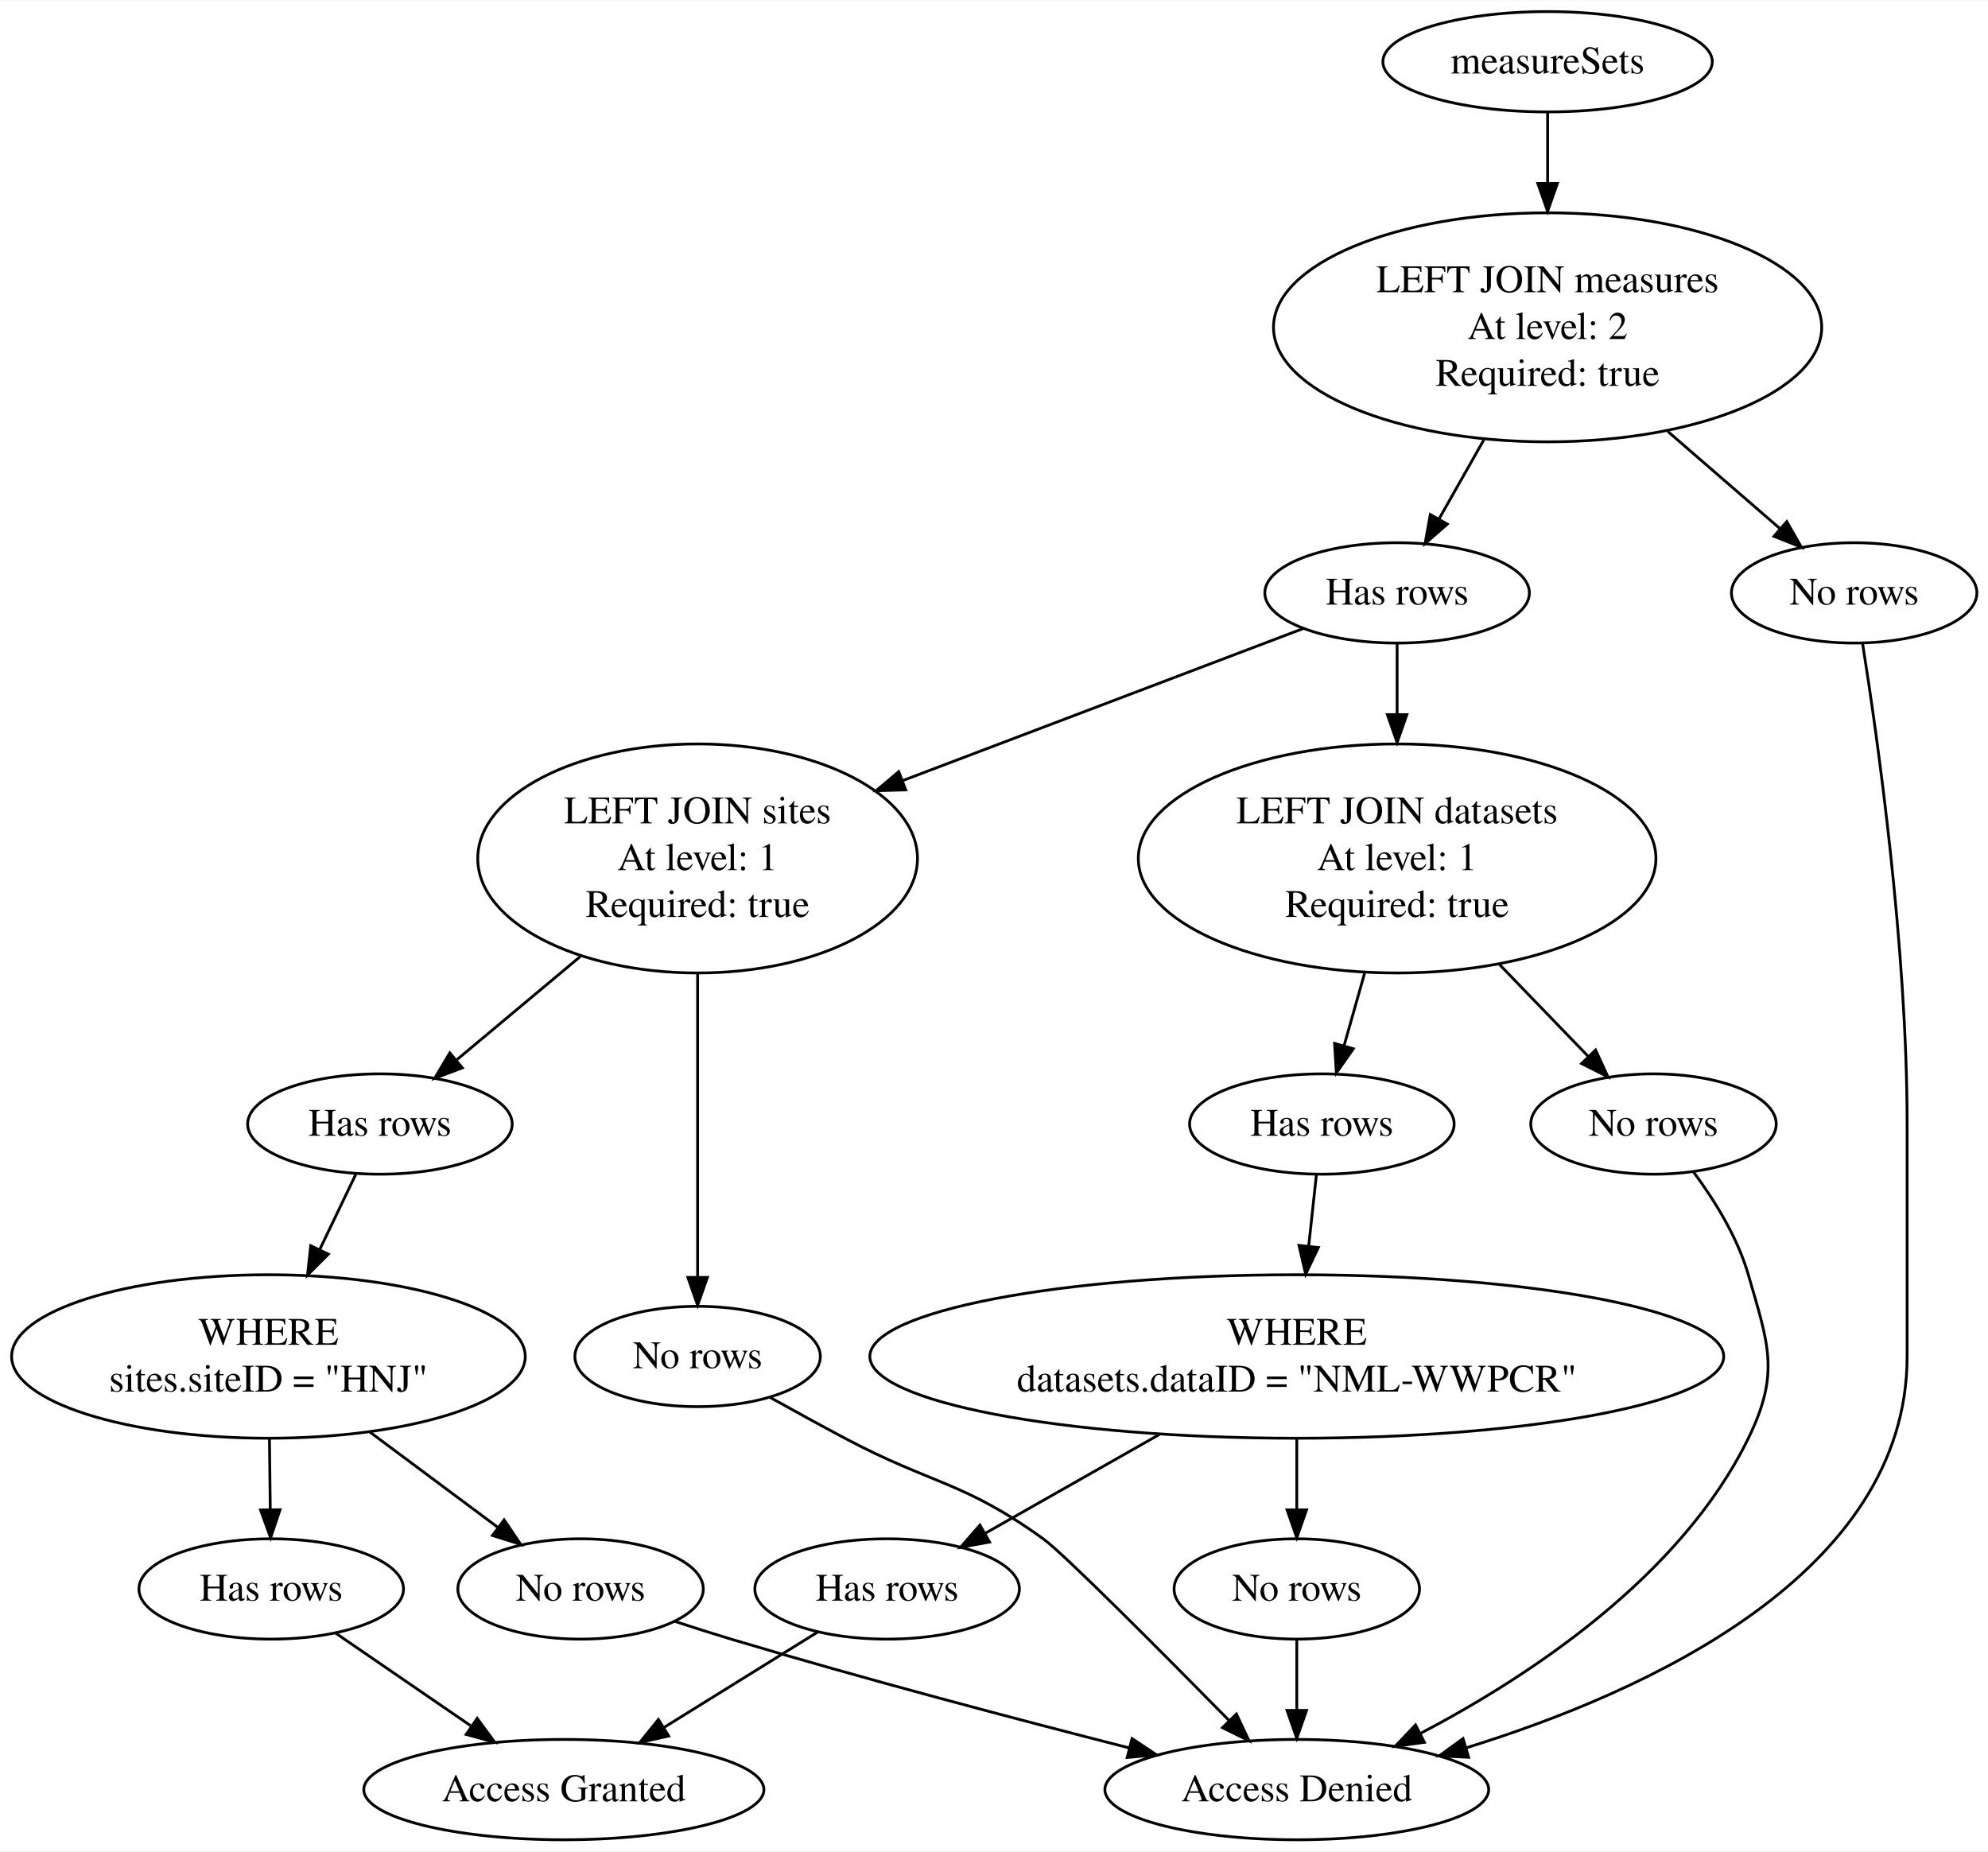
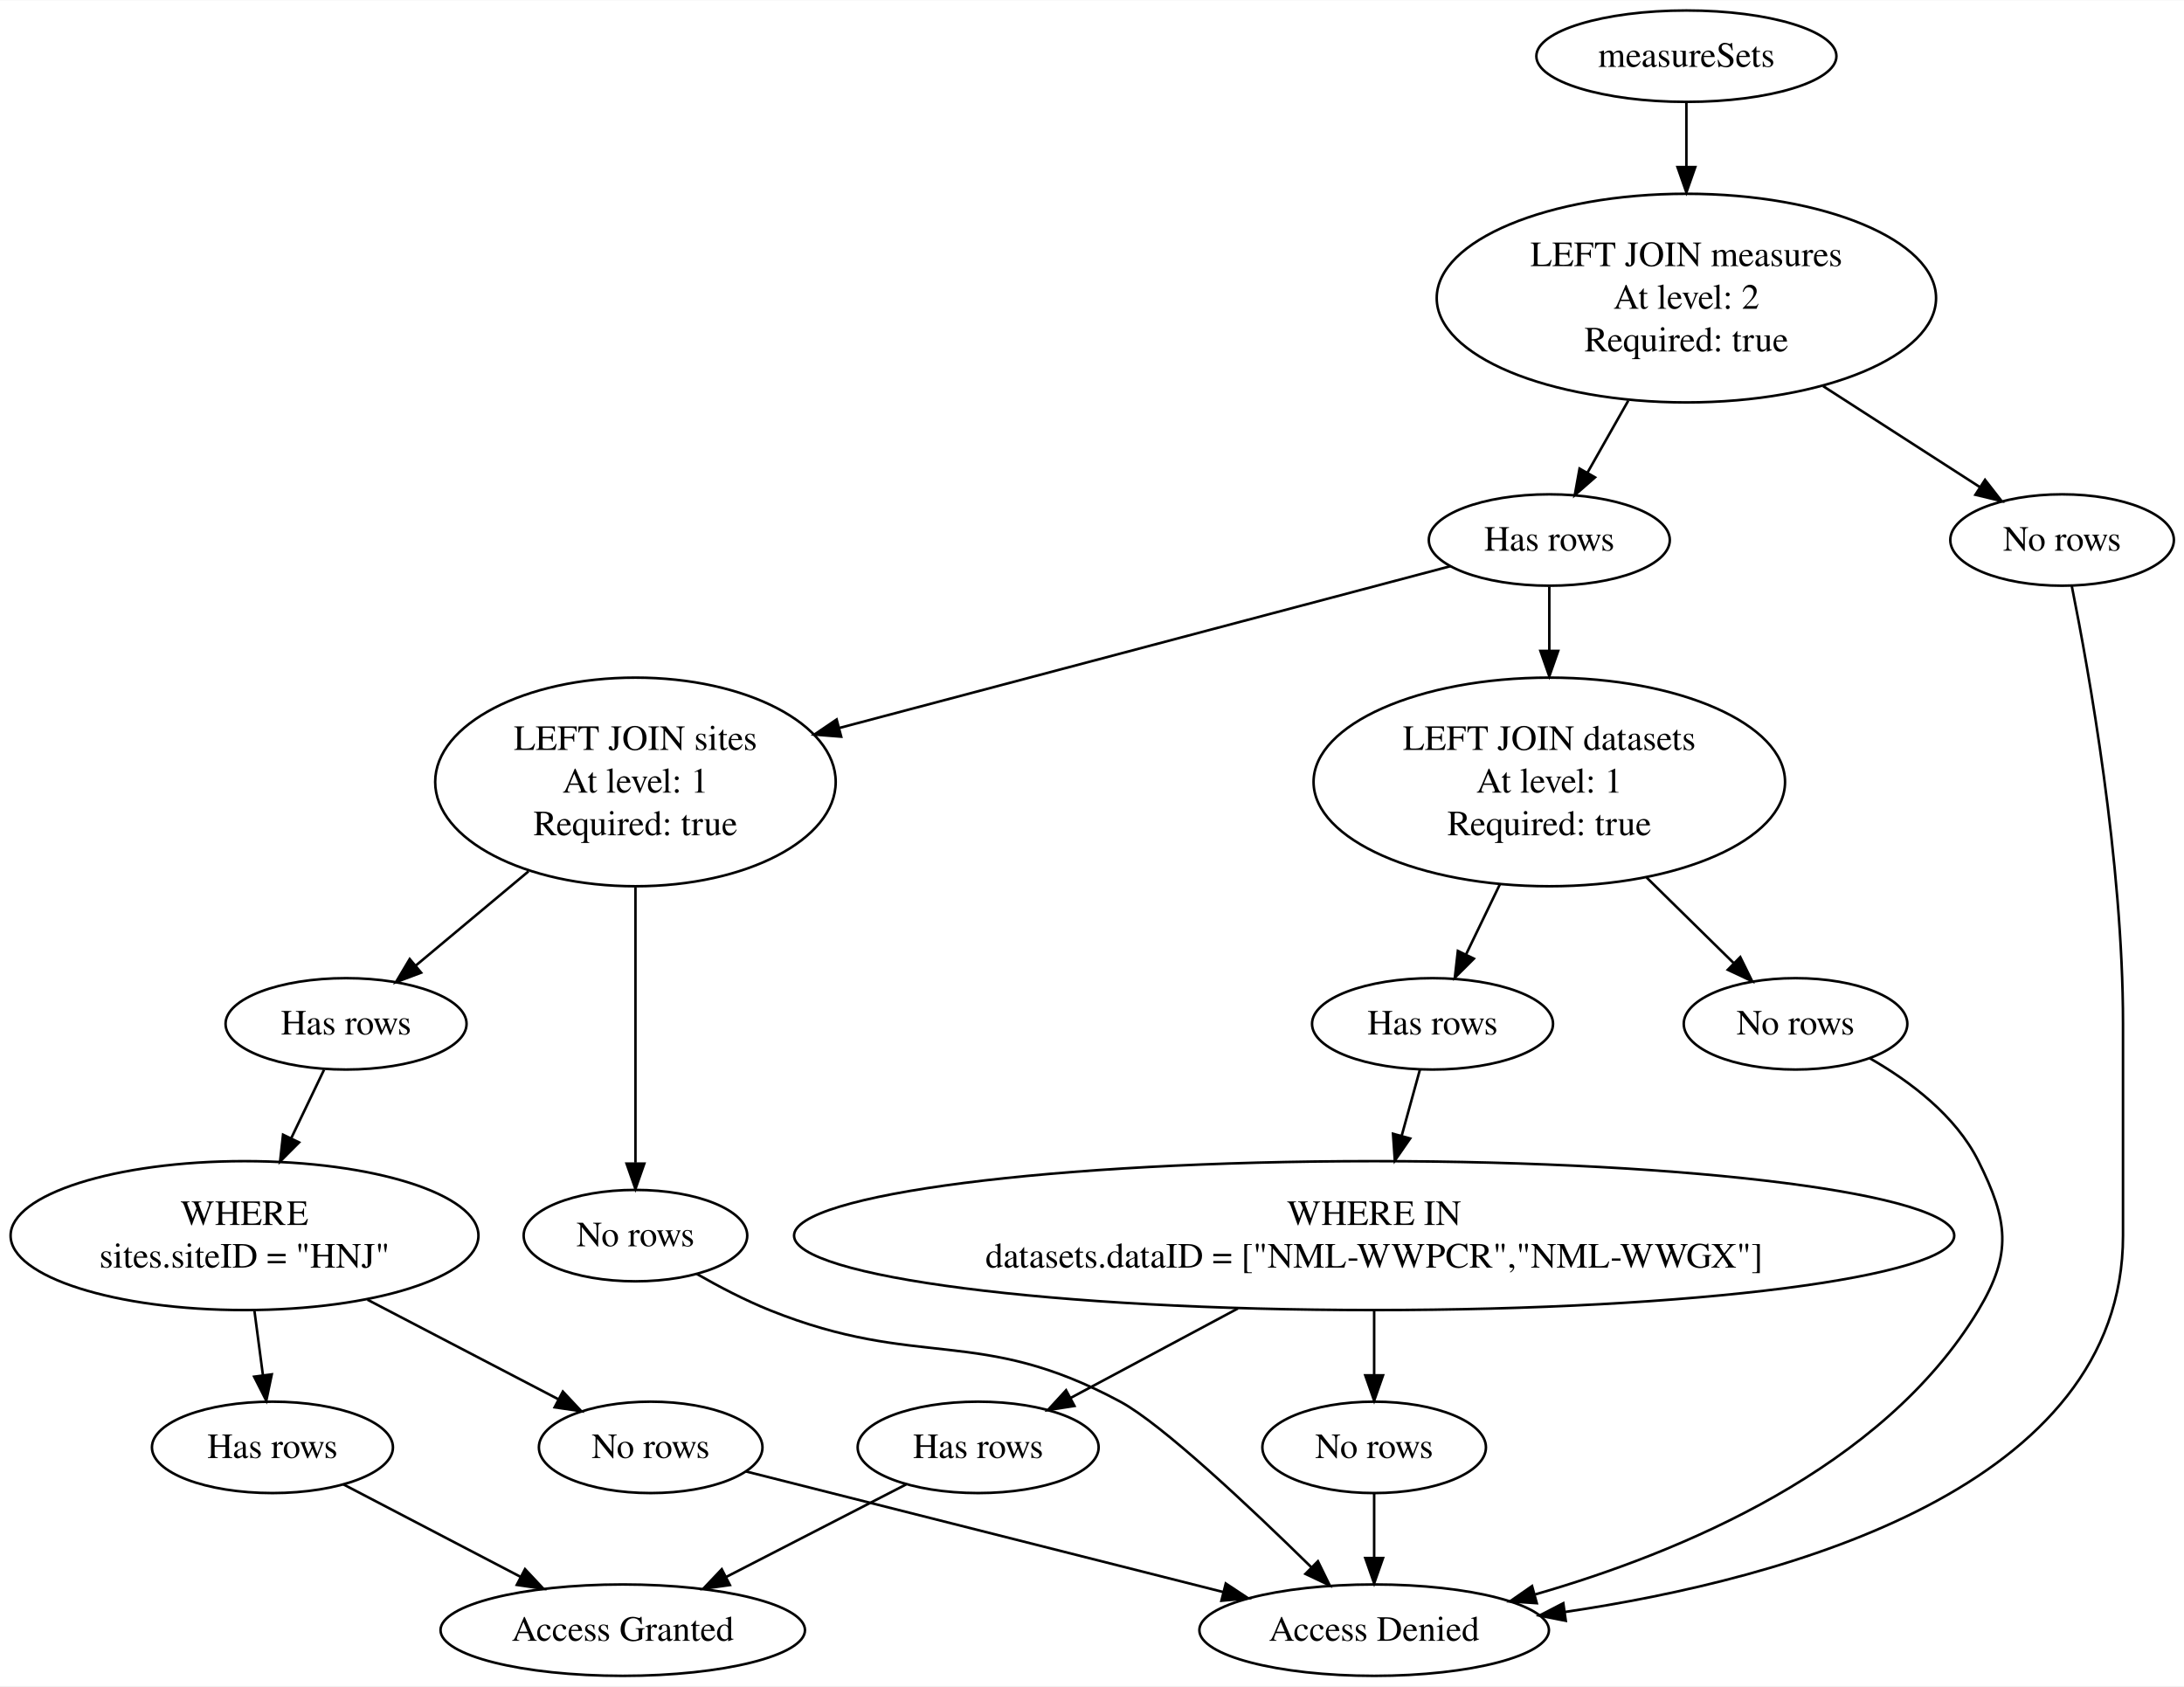
- <svg xmlns="http://www.w3.org/2000/svg" width="713pt" height="664pt" viewBox="0.00 0.00 713.35 664.01">
+ <svg xmlns="http://www.w3.org/2000/svg" width="860pt" height="664pt" viewBox="0.00 0.00 860.35 664.01">
  <g id="graph0" class="graph" transform="scale(1 1) rotate(0) translate(4 660.0114)">
-     <polygon fill="#ffffff" stroke="transparent" points="-4,4 -4,-660.011 709.345,-660.011 709.345,4 -4,4" />
+     <polygon fill="#ffffff" stroke="transparent" points="-4,4 -4,-660.011 856.345,-660.011 856.345,4 -4,4" />
    <g id="node1" class="node">
-       <ellipse fill="none" stroke="#000000" cx="551.324" cy="-638.011" rx="59.105" ry="18" />
-       <text text-anchor="middle" x="551.324" y="-633.811" font-family="Times,serif" font-size="14.00" fill="#000000">measureSets</text>
+       <ellipse fill="none" stroke="#000000" cx="660.324" cy="-638.011" rx="59.105" ry="18" />
+       <text text-anchor="middle" x="660.324" y="-633.811" font-family="Times,serif" font-size="14.00" fill="#000000">measureSets</text>
    </g>
    <g id="node2" class="node">
-       <ellipse fill="none" stroke="#000000" cx="551.324" cy="-542.716" rx="98.354" ry="41.091" />
-       <text text-anchor="middle" x="551.324" y="-555.316" font-family="Times,serif" font-size="14.00" fill="#000000">LEFT JOIN measures</text>
-       <text text-anchor="middle" x="551.324" y="-538.516" font-family="Times,serif" font-size="14.00" fill="#000000">At level: 2</text>
-       <text text-anchor="middle" x="551.324" y="-521.716" font-family="Times,serif" font-size="14.00" fill="#000000">Required: true</text>
+       <ellipse fill="none" stroke="#000000" cx="660.324" cy="-542.716" rx="98.354" ry="41.091" />
+       <text text-anchor="middle" x="660.324" y="-555.316" font-family="Times,serif" font-size="14.00" fill="#000000">LEFT JOIN measures</text>
+       <text text-anchor="middle" x="660.324" y="-538.516" font-family="Times,serif" font-size="14.00" fill="#000000">At level: 2</text>
+       <text text-anchor="middle" x="660.324" y="-521.716" font-family="Times,serif" font-size="14.00" fill="#000000">Required: true</text>
    </g>
    <g id="edge1" class="edge">
-       <path fill="none" stroke="#000000" d="M551.324,-619.638C551.324,-612.328 551.324,-603.519 551.324,-594.51" />
-       <polygon fill="#000000" stroke="#000000" points="554.824,-594.323 551.324,-584.324 547.824,-594.324 554.824,-594.323" />
+       <path fill="none" stroke="#000000" d="M660.324,-619.638C660.324,-612.328 660.324,-603.519 660.324,-594.51" />
+       <polygon fill="#000000" stroke="#000000" points="663.824,-594.323 660.324,-584.324 656.824,-594.324 663.824,-594.323" />
    </g>
    <g id="node3" class="node">
-       <ellipse fill="none" stroke="#000000" cx="497.324" cy="-447.421" rx="47.47" ry="18" />
-       <text text-anchor="middle" x="497.324" y="-443.221" font-family="Times,serif" font-size="14.00" fill="#000000">Has rows</text>
+       <ellipse fill="none" stroke="#000000" cx="606.324" cy="-447.421" rx="47.47" ry="18" />
+       <text text-anchor="middle" x="606.324" y="-443.221" font-family="Times,serif" font-size="14.00" fill="#000000">Has rows</text>
    </g>
    <g id="edge2" class="edge">
-       <path fill="none" stroke="#000000" d="M528.423,-502.303C523.019,-492.766 517.391,-482.833 512.431,-474.081" />
-       <polygon fill="#000000" stroke="#000000" points="515.33,-472.097 507.355,-465.122 509.24,-475.548 515.33,-472.097" />
+       <path fill="none" stroke="#000000" d="M637.423,-502.303C632.019,-492.766 626.391,-482.833 621.431,-474.081" />
+       <polygon fill="#000000" stroke="#000000" points="624.33,-472.097 616.355,-465.122 618.24,-475.548 624.33,-472.097" />
    </g>
    <g id="node18" class="node">
-       <ellipse fill="none" stroke="#000000" cx="661.324" cy="-447.421" rx="44.041" ry="18" />
-       <text text-anchor="middle" x="661.324" y="-443.221" font-family="Times,serif" font-size="14.00" fill="#000000">No rows</text>
+       <ellipse fill="none" stroke="#000000" cx="808.324" cy="-447.421" rx="44.041" ry="18" />
+       <text text-anchor="middle" x="808.324" y="-443.221" font-family="Times,serif" font-size="14.00" fill="#000000">No rows</text>
    </g>
    <g id="edge21" class="edge">
-       <path fill="none" stroke="#000000" d="M594.483,-505.327C607.981,-493.634 622.477,-481.075 634.508,-470.653" />
-       <polygon fill="#000000" stroke="#000000" points="637.134,-473.008 642.401,-463.815 632.551,-467.717 637.134,-473.008" />
+       <path fill="none" stroke="#000000" d="M714.174,-508.043C734.914,-494.689 757.94,-479.863 776.029,-468.216" />
+       <polygon fill="#000000" stroke="#000000" points="777.968,-471.13 784.481,-462.774 774.179,-465.245 777.968,-471.13" />
    </g>
    <g id="node4" class="node">
      <ellipse fill="none" stroke="#000000" cx="246.324" cy="-352.126" rx="78.888" ry="41.091" />
      <text text-anchor="middle" x="246.324" y="-364.726" font-family="Times,serif" font-size="14.00" fill="#000000">LEFT JOIN sites</text>
      <text text-anchor="middle" x="246.324" y="-347.926" font-family="Times,serif" font-size="14.00" fill="#000000">At level: 1</text>
      <text text-anchor="middle" x="246.324" y="-331.126" font-family="Times,serif" font-size="14.00" fill="#000000">Required: true</text>
    </g>
    <g id="edge3" class="edge">
-       <path fill="none" stroke="#000000" d="M463.734,-434.668C427.179,-420.79 367.594,-398.168 320.04,-380.113" />
-       <polygon fill="#000000" stroke="#000000" points="320.985,-376.728 310.394,-376.451 318.5,-383.273 320.985,-376.728" />
+       <path fill="none" stroke="#000000" d="M567.456,-437.133C510.123,-421.956 401.596,-393.228 326.685,-373.399" />
+       <polygon fill="#000000" stroke="#000000" points="327.369,-369.959 316.806,-370.783 325.577,-376.726 327.369,-369.959" />
    </g>
    <g id="node12" class="node">
-       <ellipse fill="none" stroke="#000000" cx="497.324" cy="-352.126" rx="92.866" ry="41.091" />
-       <text text-anchor="middle" x="497.324" y="-364.726" font-family="Times,serif" font-size="14.00" fill="#000000">LEFT JOIN datasets</text>
-       <text text-anchor="middle" x="497.324" y="-347.926" font-family="Times,serif" font-size="14.00" fill="#000000">At level: 1</text>
-       <text text-anchor="middle" x="497.324" y="-331.126" font-family="Times,serif" font-size="14.00" fill="#000000">Required: true</text>
+       <ellipse fill="none" stroke="#000000" cx="606.324" cy="-352.126" rx="92.866" ry="41.091" />
+       <text text-anchor="middle" x="606.324" y="-364.726" font-family="Times,serif" font-size="14.00" fill="#000000">LEFT JOIN datasets</text>
+       <text text-anchor="middle" x="606.324" y="-347.926" font-family="Times,serif" font-size="14.00" fill="#000000">At level: 1</text>
+       <text text-anchor="middle" x="606.324" y="-331.126" font-family="Times,serif" font-size="14.00" fill="#000000">Required: true</text>
    </g>
    <g id="edge12" class="edge">
-       <path fill="none" stroke="#000000" d="M497.324,-429.048C497.324,-421.738 497.324,-412.929 497.324,-403.92" />
-       <polygon fill="#000000" stroke="#000000" points="500.824,-403.733 497.324,-393.733 493.824,-403.733 500.824,-403.733" />
+       <path fill="none" stroke="#000000" d="M606.324,-429.048C606.324,-421.738 606.324,-412.929 606.324,-403.92" />
+       <polygon fill="#000000" stroke="#000000" points="609.824,-403.733 606.324,-393.733 602.824,-403.733 609.824,-403.733" />
    </g>
    <g id="node5" class="node">
      <ellipse fill="none" stroke="#000000" cx="132.324" cy="-256.831" rx="47.47" ry="18" />
      <text text-anchor="middle" x="132.324" y="-252.631" font-family="Times,serif" font-size="14.00" fill="#000000">Has rows</text>
    </g>
    <g id="edge4" class="edge">
      <path fill="none" stroke="#000000" d="M204.199,-316.913C189.387,-304.531 173.134,-290.945 159.836,-279.829" />
      <polygon fill="#000000" stroke="#000000" points="161.894,-276.988 151.977,-273.26 157.405,-282.359 161.894,-276.988" />
    </g>
    <g id="node11" class="node">
      <ellipse fill="none" stroke="#000000" cx="246.324" cy="-173.416" rx="44.041" ry="18" />
      <text text-anchor="middle" x="246.324" y="-169.216" font-family="Times,serif" font-size="14.00" fill="#000000">No rows</text>
    </g>
    <g id="edge10" class="edge">
      <path fill="none" stroke="#000000" d="M246.324,-310.677C246.324,-277.397 246.324,-231.528 246.324,-202.168" />
      <polygon fill="#000000" stroke="#000000" points="249.824,-201.784 246.324,-191.784 242.824,-201.784 249.824,-201.784" />
    </g>
    <g id="node6" class="node">
      <ellipse fill="none" stroke="#000000" cx="92.324" cy="-173.416" rx="92.149" ry="29.331" />
      <text text-anchor="middle" x="92.324" y="-177.616" font-family="Times,serif" font-size="14.00" fill="#000000">WHERE</text>
      <text text-anchor="middle" x="92.324" y="-160.816" font-family="Times,serif" font-size="14.00" fill="#000000">sites.siteID = "HNJ"</text>
    </g>
    <g id="edge5" class="edge">
      <path fill="none" stroke="#000000" d="M123.645,-238.731C119.854,-230.825 115.253,-221.231 110.759,-211.859" />
      <polygon fill="#000000" stroke="#000000" points="113.813,-210.134 106.334,-202.631 107.502,-213.161 113.813,-210.134" />
    </g>
    <g id="node7" class="node">
-       <ellipse fill="none" stroke="#000000" cx="93.324" cy="-90" rx="47.47" ry="18" />
-       <text text-anchor="middle" x="93.324" y="-85.8" font-family="Times,serif" font-size="14.00" fill="#000000">Has rows</text>
+       <ellipse fill="none" stroke="#000000" cx="103.324" cy="-90" rx="47.47" ry="18" />
+       <text text-anchor="middle" x="103.324" y="-85.8" font-family="Times,serif" font-size="14.00" fill="#000000">Has rows</text>
    </g>
    <g id="edge6" class="edge">
-       <path fill="none" stroke="#000000" d="M92.68,-143.772C92.778,-135.566 92.885,-126.68 92.982,-118.539" />
-       <polygon fill="#000000" stroke="#000000" points="96.484,-118.428 93.104,-108.387 89.484,-118.344 96.484,-118.428" />
+       <path fill="none" stroke="#000000" d="M96.233,-143.772C97.315,-135.566 98.487,-126.68 99.561,-118.539" />
+       <polygon fill="#000000" stroke="#000000" points="103.062,-118.758 100.9,-108.387 96.122,-117.843 103.062,-118.758" />
    </g>
    <g id="node9" class="node">
-       <ellipse fill="none" stroke="#000000" cx="204.324" cy="-90" rx="44.041" ry="18" />
-       <text text-anchor="middle" x="204.324" y="-85.8" font-family="Times,serif" font-size="14.00" fill="#000000">No rows</text>
+       <ellipse fill="none" stroke="#000000" cx="252.324" cy="-90" rx="44.041" ry="18" />
+       <text text-anchor="middle" x="252.324" y="-85.8" font-family="Times,serif" font-size="14.00" fill="#000000">No rows</text>
    </g>
    <g id="edge8" class="edge">
-       <path fill="none" stroke="#000000" d="M128.687,-146.333C143.498,-135.302 160.407,-122.709 174.476,-112.23" />
-       <polygon fill="#000000" stroke="#000000" points="176.895,-114.793 182.825,-106.012 172.714,-109.179 176.895,-114.793" />
+       <path fill="none" stroke="#000000" d="M140.764,-148.162C164.908,-135.575 193.619,-120.606 215.868,-109.006" />
+       <polygon fill="#000000" stroke="#000000" points="217.726,-111.985 224.976,-104.258 214.49,-105.778 217.726,-111.985" />
    </g>
    <g id="node8" class="node">
-       <ellipse fill="none" stroke="#000000" cx="198.324" cy="-18" rx="71.787" ry="18" />
-       <text text-anchor="middle" x="198.324" y="-13.8" font-family="Times,serif" font-size="14.00" fill="#000000">Access Granted</text>
+       <ellipse fill="none" stroke="#000000" cx="241.324" cy="-18" rx="71.787" ry="18" />
+       <text text-anchor="middle" x="241.324" y="-13.8" font-family="Times,serif" font-size="14.00" fill="#000000">Access Granted</text>
    </g>
    <g id="edge7" class="edge">
-       <path fill="none" stroke="#000000" d="M116.367,-74.199C130.629,-64.42 149.179,-51.7 165.023,-40.835" />
-       <polygon fill="#000000" stroke="#000000" points="167.235,-43.562 173.503,-35.02 163.276,-37.789 167.235,-43.562" />
+       <path fill="none" stroke="#000000" d="M131.251,-75.43C151.325,-64.956 178.691,-50.678 201.114,-38.979" />
+       <polygon fill="#000000" stroke="#000000" points="202.822,-42.036 210.069,-34.307 199.584,-35.83 202.822,-42.036" />
    </g>
    <g id="node10" class="node">
-       <ellipse fill="none" stroke="#000000" cx="461.324" cy="-18" rx="68.858" ry="18" />
-       <text text-anchor="middle" x="461.324" y="-13.8" font-family="Times,serif" font-size="14.00" fill="#000000">Access Denied</text>
+       <ellipse fill="none" stroke="#000000" cx="537.324" cy="-18" rx="68.858" ry="18" />
+       <text text-anchor="middle" x="537.324" y="-13.8" font-family="Times,serif" font-size="14.00" fill="#000000">Access Denied</text>
    </g>
    <g id="edge9" class="edge">
-       <path fill="none" stroke="#000000" d="M238.214,-78.348C244.858,-76.165 251.792,-73.956 258.324,-72 306.092,-57.7 360.741,-43.272 401.296,-32.931" />
-       <polygon fill="#000000" stroke="#000000" points="402.197,-36.313 411.028,-30.459 400.474,-29.529 402.197,-36.313" />
+       <path fill="none" stroke="#000000" d="M289.876,-80.513C337.786,-68.409 421.213,-47.333 477.819,-33.033" />
+       <polygon fill="#000000" stroke="#000000" points="478.873,-36.377 487.712,-30.534 477.159,-29.59 478.873,-36.377" />
    </g>
    <g id="edge11" class="edge">
-       <path fill="none" stroke="#000000" d="M272.367,-158.708C280.918,-153.946 290.494,-148.687 299.324,-144 330.575,-127.412 341.623,-128.689 370.324,-108 377.675,-102.701 412.607,-67.612 436.986,-42.85" />
-       <polygon fill="#000000" stroke="#000000" points="439.656,-45.126 444.17,-35.541 434.664,-40.219 439.656,-45.126" />
+       <path fill="none" stroke="#000000" d="M270.498,-158.317C279.331,-153.257 289.555,-147.912 299.324,-144 358.167,-120.434 381.517,-138.054 437.324,-108 453.747,-99.156 488.601,-66.316 512.496,-42.864" />
+       <polygon fill="#000000" stroke="#000000" points="515.175,-45.139 519.832,-35.622 510.257,-40.157 515.175,-45.139" />
    </g>
    <g id="node13" class="node">
-       <ellipse fill="none" stroke="#000000" cx="470.324" cy="-256.831" rx="47.47" ry="18" />
-       <text text-anchor="middle" x="470.324" y="-252.631" font-family="Times,serif" font-size="14.00" fill="#000000">Has rows</text>
+       <ellipse fill="none" stroke="#000000" cx="560.324" cy="-256.831" rx="47.47" ry="18" />
+       <text text-anchor="middle" x="560.324" y="-252.631" font-family="Times,serif" font-size="14.00" fill="#000000">Has rows</text>
    </g>
    <g id="edge13" class="edge">
-       <path fill="none" stroke="#000000" d="M485.639,-310.883C483.154,-302.111 480.585,-293.045 478.278,-284.902" />
-       <polygon fill="#000000" stroke="#000000" points="481.615,-283.841 475.521,-275.173 474.88,-285.749 481.615,-283.841" />
+       <path fill="none" stroke="#000000" d="M586.816,-311.713C582.333,-302.425 577.668,-292.761 573.525,-284.179" />
+       <polygon fill="#000000" stroke="#000000" points="576.606,-282.51 569.107,-275.026 570.302,-285.553 576.606,-282.51" />
    </g>
    <g id="node17" class="node">
-       <ellipse fill="none" stroke="#000000" cx="589.324" cy="-256.831" rx="44.041" ry="18" />
-       <text text-anchor="middle" x="589.324" y="-252.631" font-family="Times,serif" font-size="14.00" fill="#000000">No rows</text>
+       <ellipse fill="none" stroke="#000000" cx="703.324" cy="-256.831" rx="44.041" ry="18" />
+       <text text-anchor="middle" x="703.324" y="-252.631" font-family="Times,serif" font-size="14.00" fill="#000000">No rows</text>
    </g>
    <g id="edge19" class="edge">
-       <path fill="none" stroke="#000000" d="M533.949,-314.189C544.731,-303.022 556.23,-291.111 565.939,-281.054" />
-       <polygon fill="#000000" stroke="#000000" points="568.546,-283.393 572.973,-273.768 563.51,-278.531 568.546,-283.393" />
+       <path fill="none" stroke="#000000" d="M644.661,-314.463C656.252,-303.076 668.653,-290.893 679.054,-280.675" />
+       <polygon fill="#000000" stroke="#000000" points="681.553,-283.126 686.234,-273.621 676.647,-278.133 681.553,-283.126" />
    </g>
    <g id="node14" class="node">
-       <ellipse fill="none" stroke="#000000" cx="461.324" cy="-173.416" rx="153.196" ry="29.331" />
-       <text text-anchor="middle" x="461.324" y="-177.616" font-family="Times,serif" font-size="14.00" fill="#000000">WHERE</text>
-       <text text-anchor="middle" x="461.324" y="-160.816" font-family="Times,serif" font-size="14.00" fill="#000000">datasets.dataID = "NML-WWPCR"</text>
+       <ellipse fill="none" stroke="#000000" cx="537.324" cy="-173.416" rx="228.52" ry="29.331" />
+       <text text-anchor="middle" x="537.324" y="-177.616" font-family="Times,serif" font-size="14.00" fill="#000000">WHERE IN</text>
+       <text text-anchor="middle" x="537.324" y="-160.816" font-family="Times,serif" font-size="14.00" fill="#000000">datasets.dataID = ["NML-WWPCR","NML-WWGX"]</text>
    </g>
    <g id="edge14" class="edge">
-       <path fill="none" stroke="#000000" d="M468.371,-238.731C467.553,-231.142 466.566,-221.997 465.594,-212.986" />
-       <polygon fill="#000000" stroke="#000000" points="469.064,-212.526 464.512,-202.959 462.105,-213.277 469.064,-212.526" />
+       <path fill="none" stroke="#000000" d="M555.334,-238.731C553.218,-231.06 550.665,-221.8 548.155,-212.695" />
+       <polygon fill="#000000" stroke="#000000" points="551.502,-211.669 545.47,-202.959 544.754,-213.529 551.502,-211.669" />
    </g>
    <g id="node15" class="node">
-       <ellipse fill="none" stroke="#000000" cx="314.324" cy="-90" rx="47.47" ry="18" />
-       <text text-anchor="middle" x="314.324" y="-85.8" font-family="Times,serif" font-size="14.00" fill="#000000">Has rows</text>
+       <ellipse fill="none" stroke="#000000" cx="381.324" cy="-90" rx="47.47" ry="18" />
+       <text text-anchor="middle" x="381.324" y="-85.8" font-family="Times,serif" font-size="14.00" fill="#000000">Has rows</text>
    </g>
    <g id="edge15" class="edge">
-       <path fill="none" stroke="#000000" d="M411.966,-145.407C391.466,-133.774 368.147,-120.542 349.44,-109.927" />
-       <polygon fill="#000000" stroke="#000000" points="351.084,-106.835 340.659,-104.944 347.629,-112.923 351.084,-106.835" />
+       <path fill="none" stroke="#000000" d="M483.638,-144.709C461.877,-133.073 437.312,-119.937 417.707,-109.454" />
+       <polygon fill="#000000" stroke="#000000" points="419.265,-106.319 408.796,-104.69 415.964,-112.492 419.265,-106.319" />
    </g>
    <g id="node16" class="node">
-       <ellipse fill="none" stroke="#000000" cx="461.324" cy="-90" rx="44.041" ry="18" />
-       <text text-anchor="middle" x="461.324" y="-85.8" font-family="Times,serif" font-size="14.00" fill="#000000">No rows</text>
+       <ellipse fill="none" stroke="#000000" cx="537.324" cy="-90" rx="44.041" ry="18" />
+       <text text-anchor="middle" x="537.324" y="-85.8" font-family="Times,serif" font-size="14.00" fill="#000000">No rows</text>
    </g>
    <g id="edge17" class="edge">
-       <path fill="none" stroke="#000000" d="M461.324,-143.772C461.324,-135.566 461.324,-126.68 461.324,-118.539" />
-       <polygon fill="#000000" stroke="#000000" points="464.824,-118.386 461.324,-108.387 457.824,-118.387 464.824,-118.386" />
+       <path fill="none" stroke="#000000" d="M537.324,-143.772C537.324,-135.566 537.324,-126.68 537.324,-118.539" />
+       <polygon fill="#000000" stroke="#000000" points="540.824,-118.386 537.324,-108.387 533.824,-118.387 540.824,-118.386" />
    </g>
    <g id="edge16" class="edge">
-       <path fill="none" stroke="#000000" d="M289.439,-74.554C273.306,-64.54 252.032,-51.336 234.099,-40.205" />
-       <polygon fill="#000000" stroke="#000000" points="235.942,-37.23 225.6,-34.93 232.251,-43.177 235.942,-37.23" />
+       <path fill="none" stroke="#000000" d="M352.993,-75.43C332.628,-64.956 304.865,-50.678 282.117,-38.979" />
+       <polygon fill="#000000" stroke="#000000" points="283.526,-35.768 273.032,-34.307 280.324,-41.993 283.526,-35.768" />
    </g>
    <g id="edge18" class="edge">
-       <path fill="none" stroke="#000000" d="M461.324,-71.831C461.324,-64.131 461.324,-54.974 461.324,-46.417" />
-       <polygon fill="#000000" stroke="#000000" points="464.824,-46.413 461.324,-36.413 457.824,-46.413 464.824,-46.413" />
+       <path fill="none" stroke="#000000" d="M537.324,-71.831C537.324,-64.131 537.324,-54.974 537.324,-46.417" />
+       <polygon fill="#000000" stroke="#000000" points="540.824,-46.413 537.324,-36.413 533.824,-46.413 540.824,-46.413" />
    </g>
    <g id="edge20" class="edge">
-       <path fill="none" stroke="#000000" d="M603.728,-239.574C611.157,-229.534 619.454,-216.243 623.324,-202.831 630.574,-177.709 634.812,-167.488 623.324,-144 599.049,-94.367 544.742,-58.631 505.693,-38.168" />
-       <polygon fill="#000000" stroke="#000000" points="507.118,-34.966 496.619,-33.542 503.938,-41.202 507.118,-34.966" />
+       <path fill="none" stroke="#000000" d="M732.616,-243.248C748.38,-234.22 766.38,-220.72 775.324,-202.831 787.018,-179.445 788.811,-166.4 775.324,-144 737.731,-81.561 657.668,-48.443 600.799,-32.09" />
+       <polygon fill="#000000" stroke="#000000" points="601.393,-28.622 590.821,-29.323 599.522,-35.368 601.393,-28.622" />
    </g>
    <g id="edge22" class="edge">
-       <path fill="none" stroke="#000000" d="M664.335,-429.349C669.692,-395.569 680.324,-320.51 680.324,-256.831 680.324,-256.831 680.324,-256.831 680.324,-173.416 680.324,-95.478 586.94,-53.056 522.132,-33" />
-       <polygon fill="#000000" stroke="#000000" points="522.977,-29.6 512.394,-30.086 520.971,-36.306 522.977,-29.6" />
+       <path fill="none" stroke="#000000" d="M812.127,-429.384C818.894,-395.663 832.324,-320.696 832.324,-256.831 832.324,-256.831 832.324,-256.831 832.324,-173.416 832.324,-74.16 699.99,-38.143 612.588,-25.179" />
+       <polygon fill="#000000" stroke="#000000" points="612.819,-21.677 602.428,-23.745 611.841,-28.609 612.819,-21.677" />
    </g>
  </g>
</svg>
